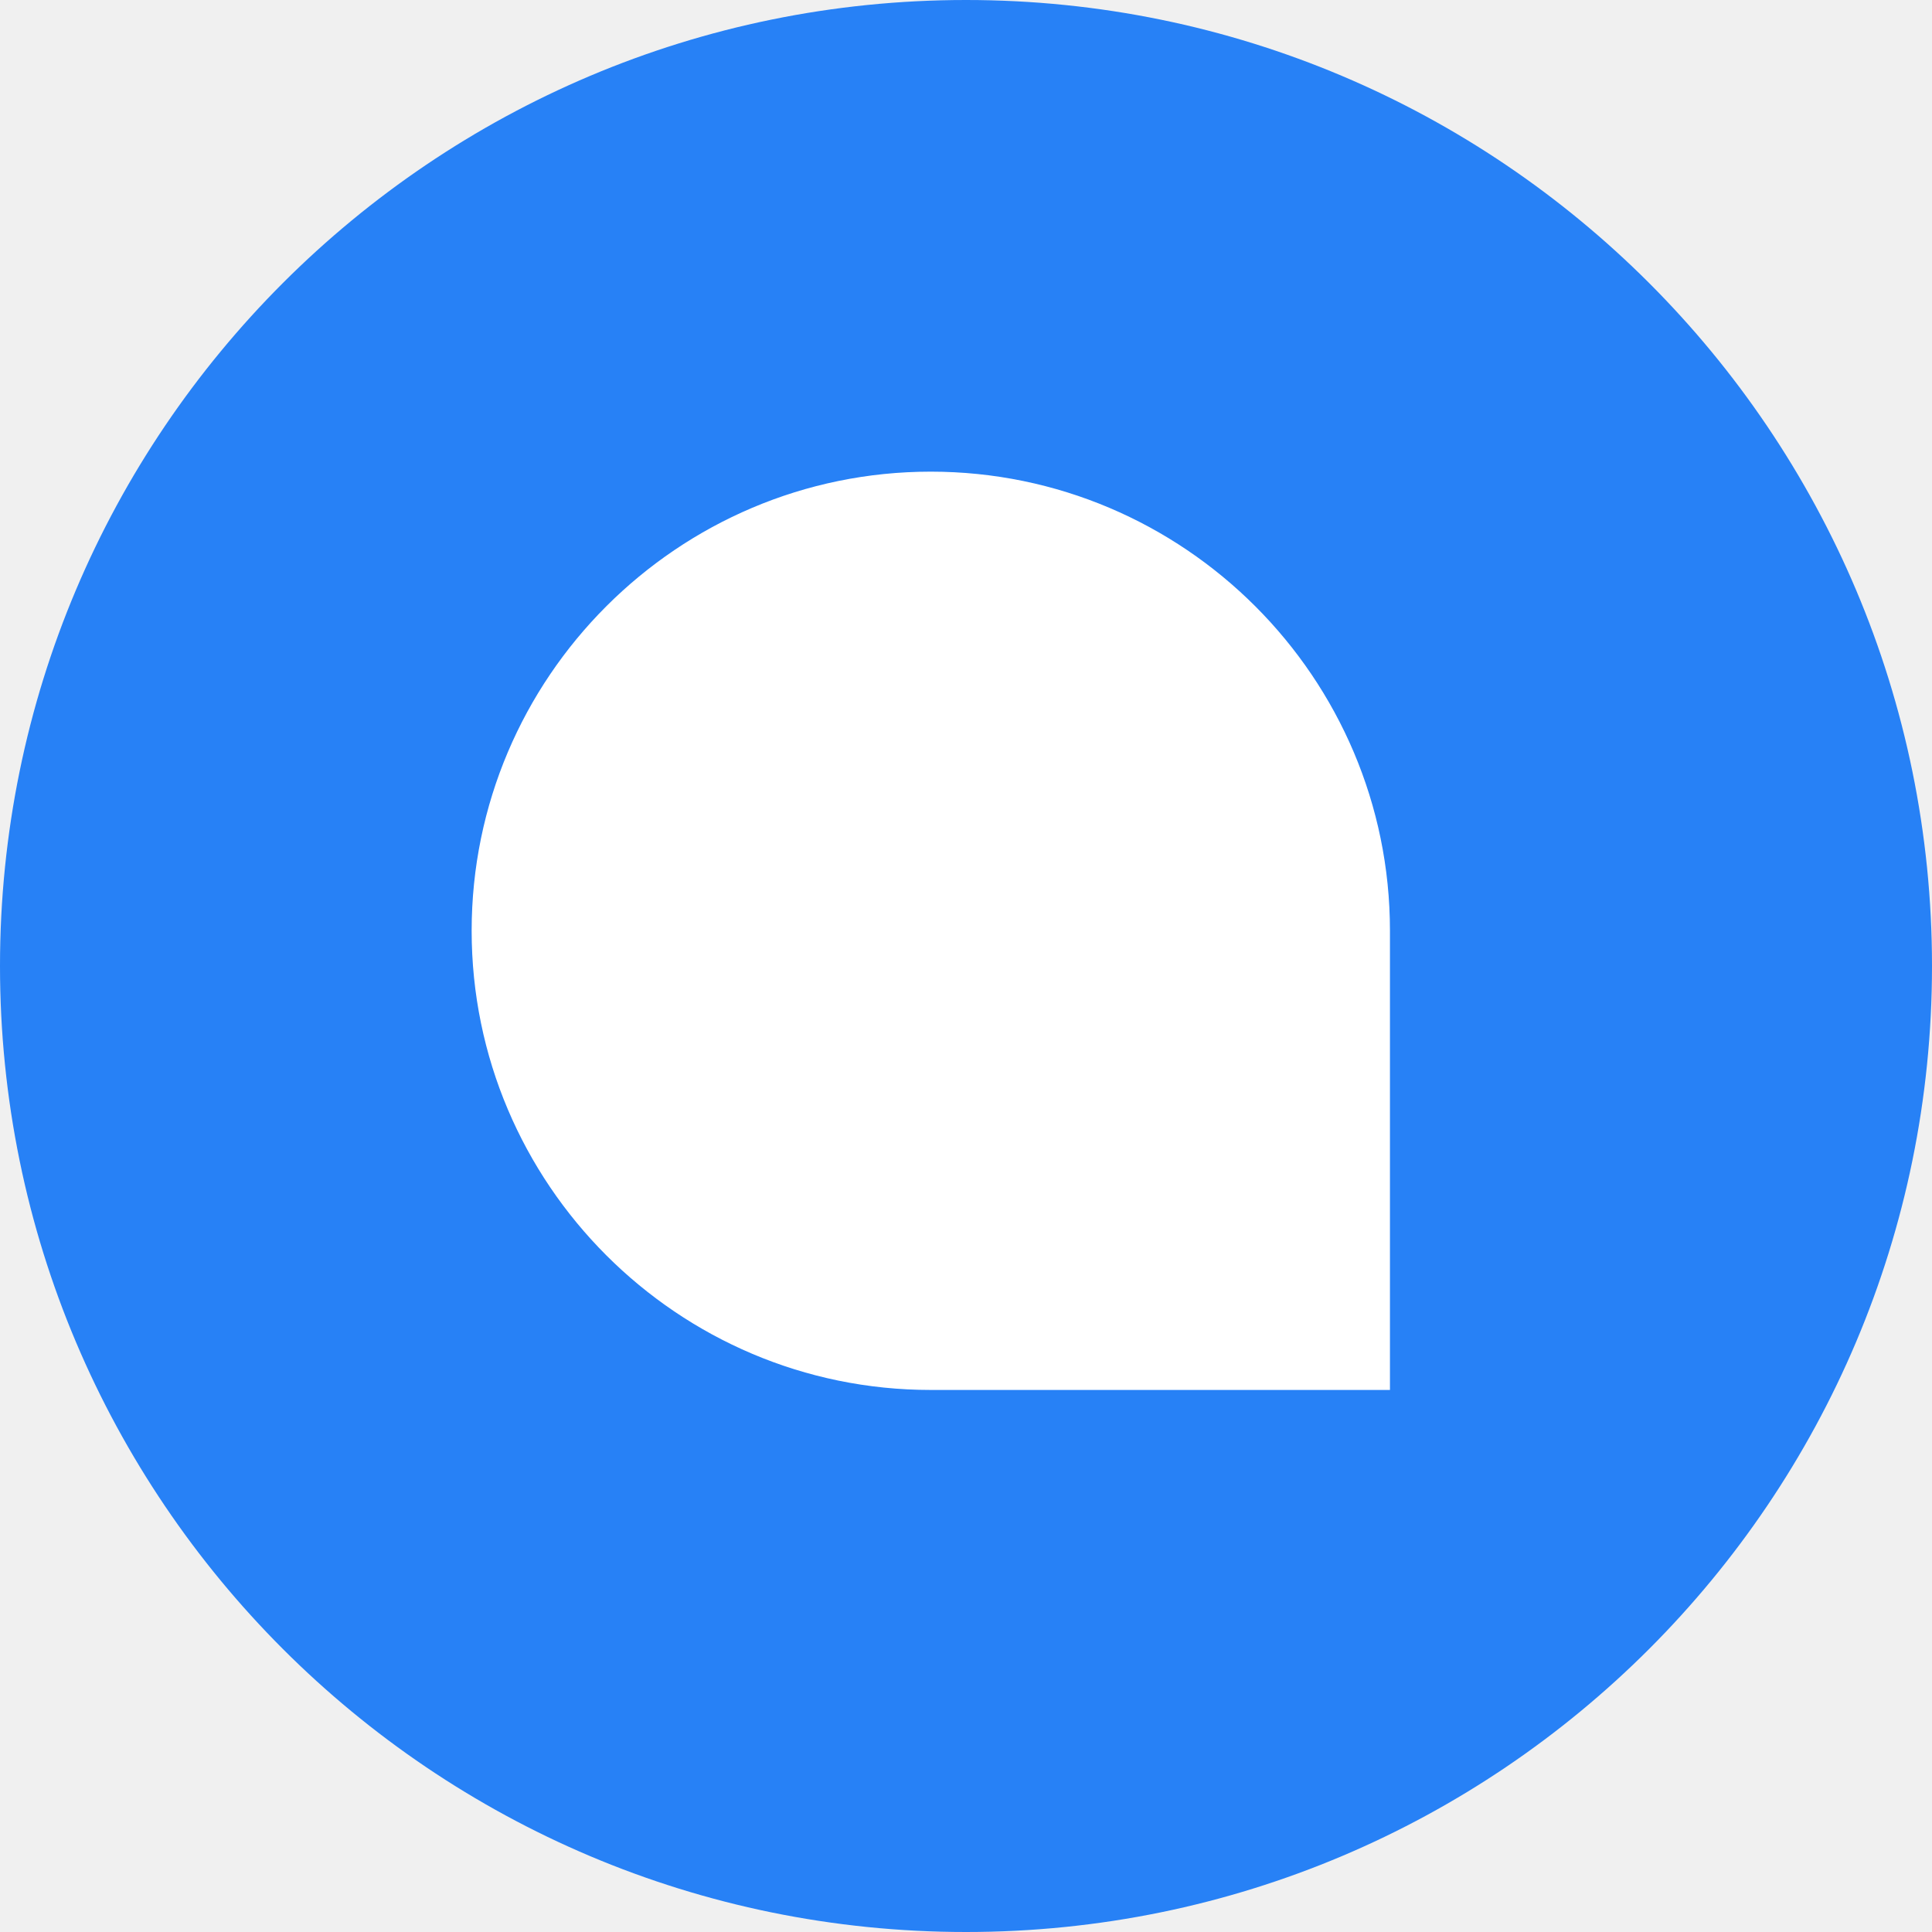
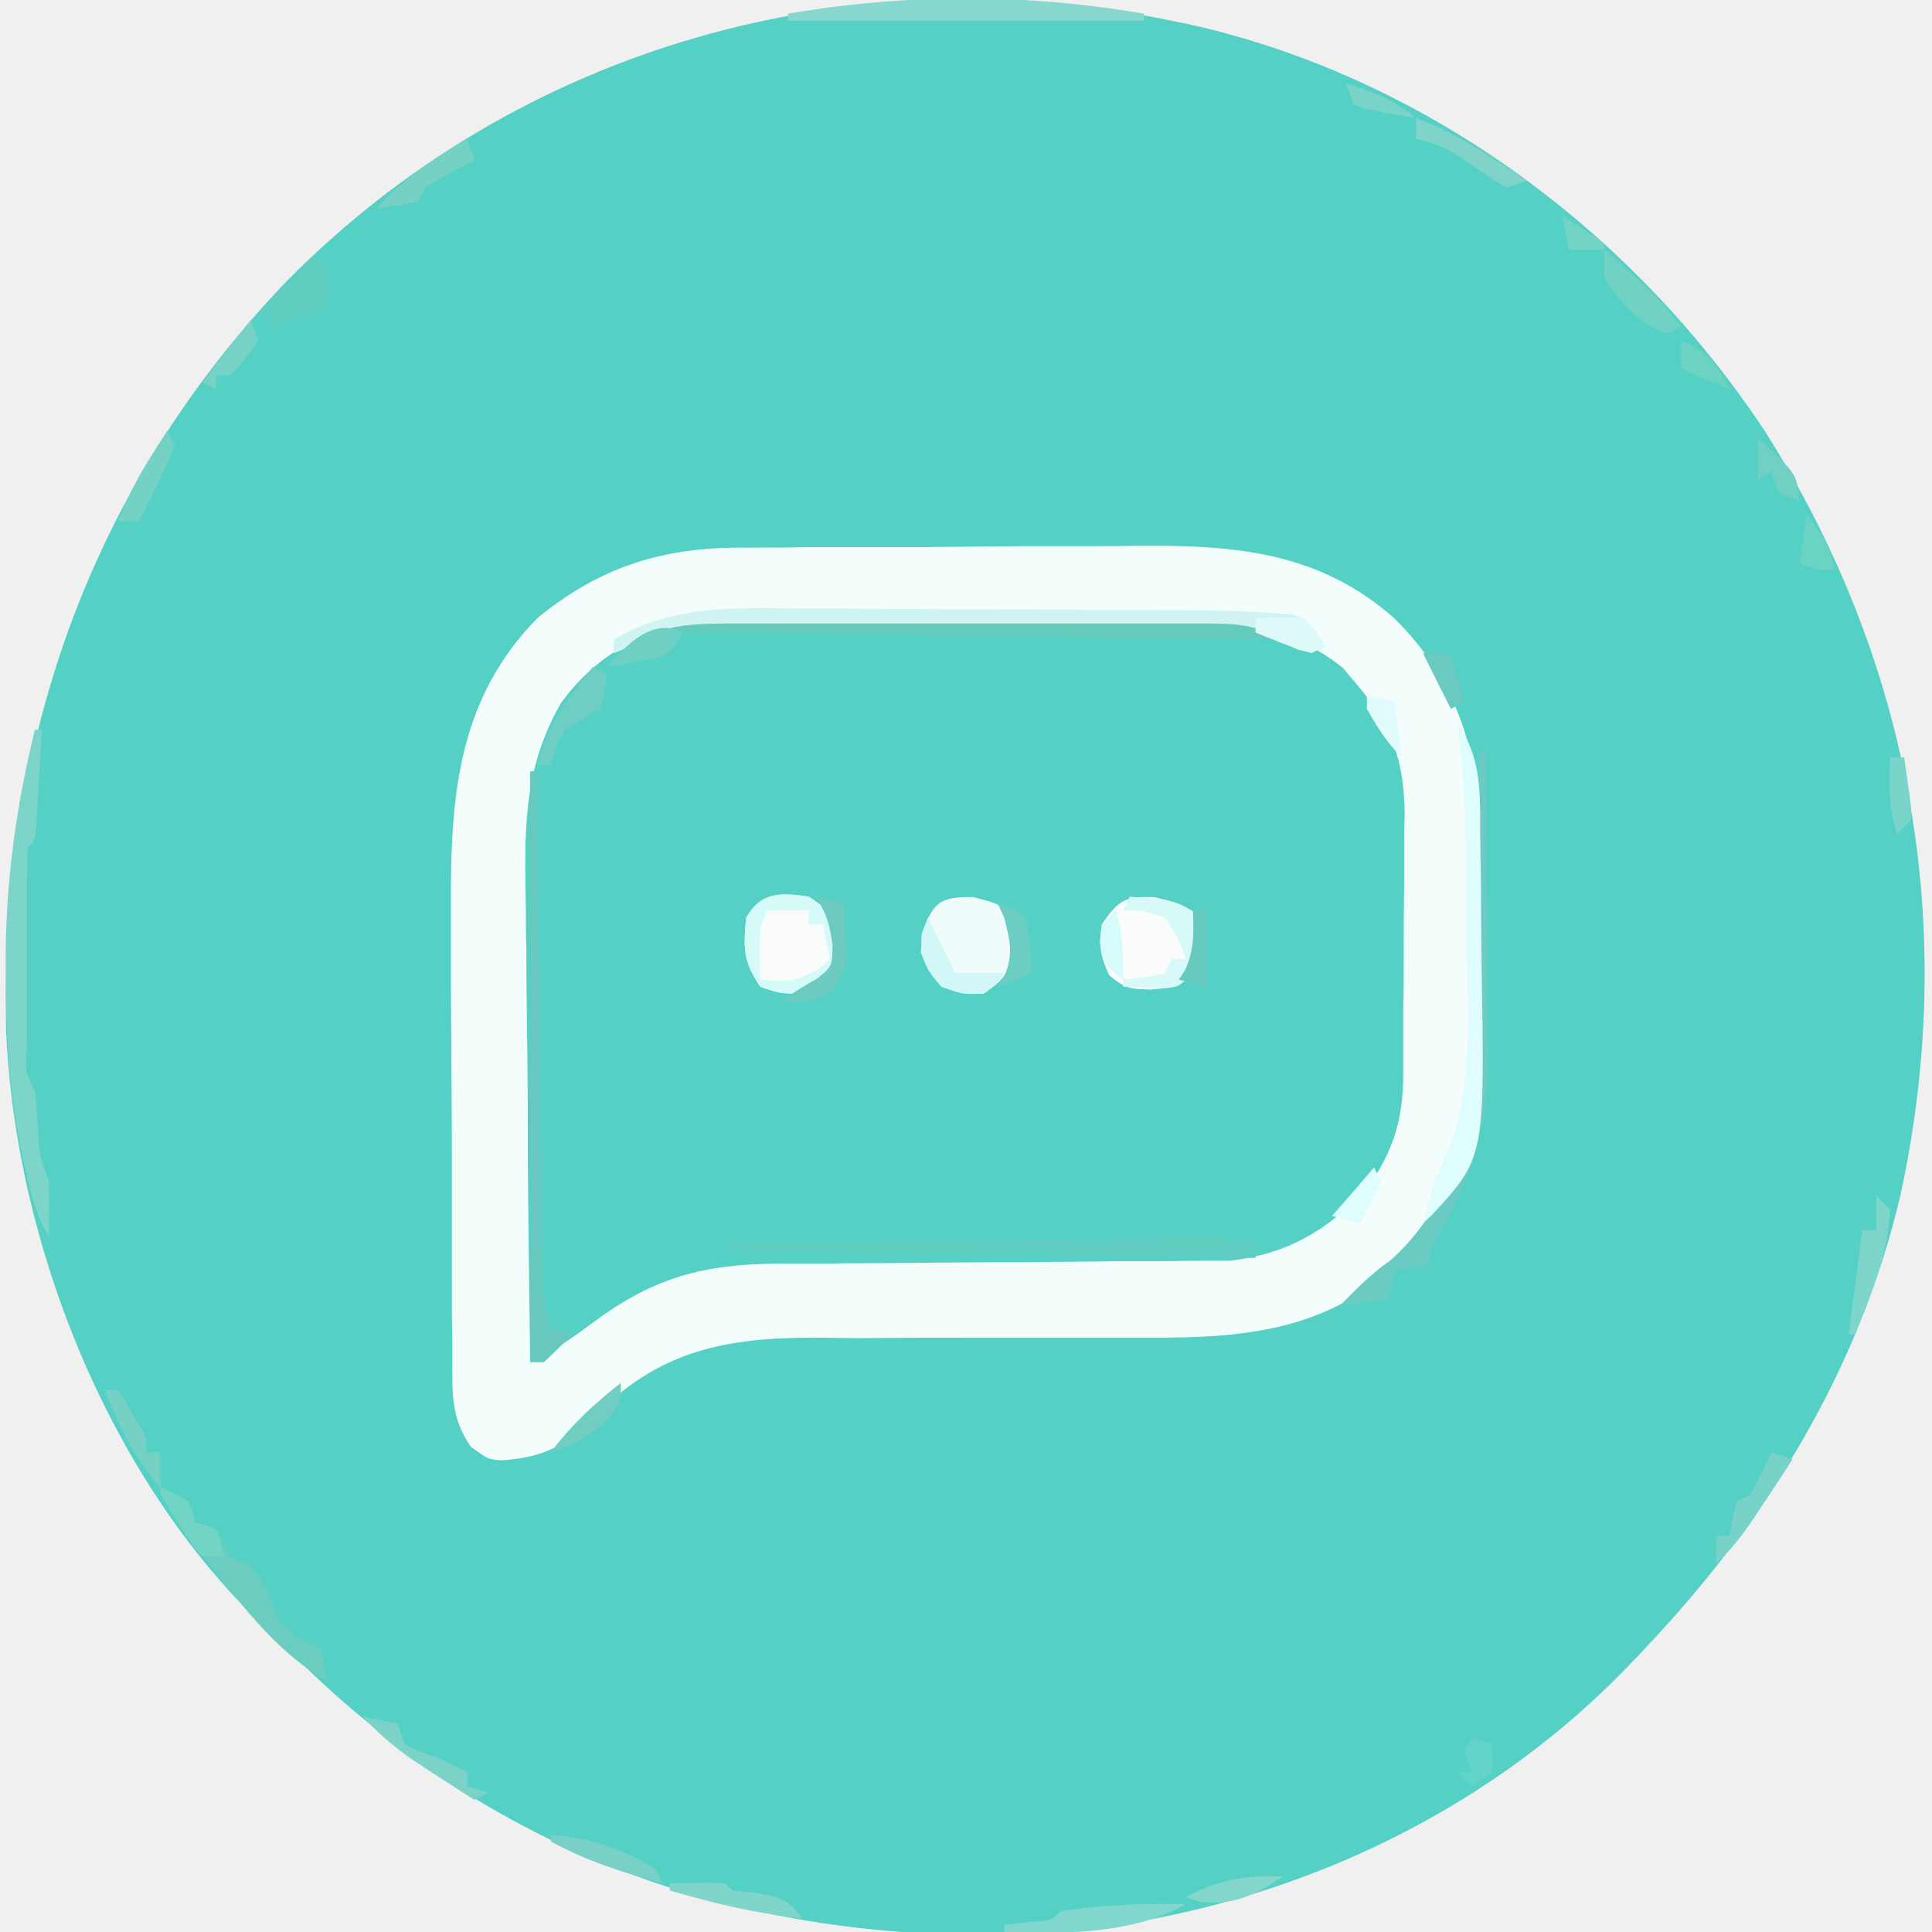
- <svg xmlns="http://www.w3.org/2000/svg" width="16" height="16" viewBox="0 0 16 16" fill="none">
-   <g clip-path="url(#woot-logo-clip-2342424e23u32098)">
-     <path d="M8 16C12.418 16 16 12.418 16 8C16 3.582 12.418 0 8 0C3.582 0 0 3.582 0 8C0 12.418 3.582 16 8 16Z" fill="#2781F6" />
-     <path d="M11.417 11.417H7.708C5.664 11.417 4 9.753 4 7.708C4 5.664 5.664 4 7.708 4C9.753 4 11.417 5.664 11.417 7.708V11.417Z" fill="white" stroke="white" stroke-width="0.188" />
+ <svg xmlns="http://www.w3.org/2000/svg" width="16px" height="16px" viewBox="0 0 16 16" version="1.1">
+   <g id="surface1">
+     <path style=" stroke:none;fill-rule:nonzero;fill:rgb(32.941%,81.569%,76.863%);fill-opacity:1;" d="M 9.703 0.172 C 9.742 0.18 9.781 0.188 9.82 0.195 C 11.789 0.625 13.516 1.91 14.613 3.566 C 15.832 5.48 16.223 7.703 15.734 9.918 C 15.391 11.352 14.641 12.574 13.633 13.641 C 13.59 13.688 13.547 13.734 13.5 13.781 C 12.184 15.16 10.309 15.945 8.414 16.023 C 6.188 16.074 4.227 15.406 2.598 13.871 C 2.5 13.777 2.406 13.68 2.309 13.582 C 2.281 13.559 2.254 13.531 2.227 13.508 C 0.914 12.289 0.129 10.312 0.051 8.543 C 0 6.184 0.723 4.059 2.367 2.336 C 4.285 0.387 7.035 -0.383 9.703 0.172 Z M 9.703 0.172 " />
+     <path style=" stroke:none;fill-rule:nonzero;fill:rgb(32.941%,81.569%,76.863%);fill-opacity:1;" d="M 6.109 4.535 C 6.156 4.535 6.199 4.535 6.246 4.535 C 6.391 4.535 6.539 4.535 6.688 4.531 C 6.738 4.531 6.785 4.531 6.84 4.531 C 7.105 4.531 7.371 4.531 7.641 4.531 C 7.914 4.527 8.188 4.527 8.461 4.523 C 8.676 4.523 8.887 4.523 9.098 4.523 C 9.199 4.523 9.301 4.523 9.402 4.52 C 10.203 4.512 10.914 4.562 11.543 5.117 C 12.172 5.734 12.273 6.426 12.281 7.277 C 12.281 7.398 12.281 7.52 12.277 7.641 C 12.277 7.828 12.281 8.012 12.281 8.199 C 12.285 9.082 12.199 9.809 11.551 10.477 C 10.988 11.02 10.281 11.082 9.531 11.078 C 9.387 11.078 9.246 11.078 9.105 11.078 C 8.801 11.078 8.5 11.078 8.199 11.078 C 7.848 11.078 7.496 11.078 7.148 11.082 C 7.008 11.082 6.871 11.078 6.73 11.078 C 6.023 11.078 5.473 11.184 4.961 11.695 C 4.93 11.727 4.898 11.758 4.867 11.789 C 4.637 12 4.469 12.07 4.156 12.094 C 4.043 12.086 4.043 12.086 3.898 11.98 C 3.734 11.742 3.746 11.539 3.746 11.258 C 3.746 11.207 3.746 11.156 3.746 11.105 C 3.742 10.938 3.742 10.77 3.742 10.605 C 3.742 10.488 3.742 10.371 3.742 10.258 C 3.742 10.012 3.742 9.77 3.742 9.527 C 3.742 9.215 3.738 8.906 3.738 8.594 C 3.734 8.355 3.734 8.113 3.734 7.875 C 3.734 7.762 3.734 7.645 3.734 7.531 C 3.73 6.629 3.777 5.797 4.457 5.113 C 4.961 4.703 5.465 4.539 6.109 4.535 Z M 6.109 4.535 " />
+     <path style=" stroke:none;fill-rule:nonzero;fill:rgb(95.294%,99.216%,98.824%);fill-opacity:1;" d="M 6.109 4.535 C 6.156 4.535 6.199 4.535 6.246 4.535 C 6.391 4.535 6.539 4.535 6.688 4.531 C 6.738 4.531 6.785 4.531 6.84 4.531 C 7.105 4.531 7.371 4.531 7.641 4.531 C 7.914 4.527 8.188 4.527 8.461 4.523 C 8.676 4.523 8.887 4.523 9.098 4.523 C 9.199 4.523 9.301 4.523 9.402 4.52 C 10.203 4.512 10.914 4.562 11.543 5.117 C 12.172 5.734 12.273 6.426 12.281 7.277 C 12.281 7.398 12.281 7.52 12.277 7.641 C 12.277 7.828 12.281 8.012 12.281 8.199 C 12.285 9.082 12.199 9.809 11.551 10.477 C 10.988 11.02 10.281 11.082 9.531 11.078 C 9.387 11.078 9.246 11.078 9.105 11.078 C 8.801 11.078 8.5 11.078 8.199 11.078 C 7.848 11.078 7.496 11.078 7.148 11.082 C 7.008 11.082 6.871 11.078 6.73 11.078 C 6.023 11.078 5.473 11.184 4.961 11.695 C 4.93 11.727 4.898 11.758 4.867 11.789 C 4.637 12 4.469 12.07 4.156 12.094 C 4.043 12.086 4.043 12.086 3.898 11.98 C 3.734 11.742 3.746 11.539 3.746 11.258 C 3.746 11.207 3.746 11.156 3.746 11.105 C 3.742 10.938 3.742 10.77 3.742 10.605 C 3.742 10.488 3.742 10.371 3.742 10.258 C 3.742 10.012 3.742 9.77 3.742 9.527 C 3.742 9.215 3.738 8.906 3.738 8.594 C 3.734 8.355 3.734 8.113 3.734 7.875 C 3.734 7.762 3.734 7.645 3.734 7.531 C 3.73 6.629 3.777 5.797 4.457 5.113 C 4.961 4.703 5.465 4.539 6.109 4.535 Z M 4.645 5.824 C 4.324 6.383 4.344 6.902 4.355 7.527 C 4.355 7.637 4.355 7.742 4.359 7.852 C 4.359 8.137 4.363 8.418 4.367 8.703 C 4.371 8.996 4.371 9.285 4.371 9.574 C 4.375 10.145 4.383 10.711 4.391 11.281 C 4.59 11.188 4.754 11.07 4.93 10.938 C 5.422 10.578 5.828 10.469 6.441 10.465 C 6.484 10.465 6.527 10.465 6.57 10.465 C 6.66 10.465 6.75 10.465 6.844 10.465 C 6.988 10.461 7.133 10.461 7.277 10.461 C 7.688 10.457 8.094 10.453 8.504 10.453 C 8.758 10.449 9.008 10.449 9.258 10.445 C 9.355 10.445 9.449 10.445 9.547 10.445 C 9.68 10.445 9.812 10.441 9.945 10.441 C 10.023 10.441 10.098 10.441 10.176 10.441 C 10.652 10.391 11 10.188 11.32 9.84 C 11.535 9.547 11.617 9.277 11.621 8.918 C 11.621 8.859 11.621 8.805 11.621 8.742 C 11.621 8.684 11.621 8.621 11.621 8.555 C 11.621 8.492 11.621 8.43 11.621 8.363 C 11.625 8.227 11.625 8.09 11.625 7.957 C 11.625 7.75 11.625 7.543 11.629 7.336 C 11.629 7.203 11.629 7.074 11.629 6.941 C 11.629 6.848 11.629 6.848 11.633 6.754 C 11.629 6.297 11.531 6.016 11.23 5.66 C 11.195 5.621 11.16 5.578 11.125 5.535 C 10.59 5.094 9.953 5.145 9.297 5.148 C 9.188 5.148 9.082 5.148 8.977 5.148 C 8.754 5.148 8.527 5.148 8.305 5.148 C 8.02 5.152 7.734 5.152 7.449 5.148 C 7.23 5.148 7.012 5.148 6.789 5.148 C 6.684 5.148 6.578 5.148 6.477 5.148 C 6.328 5.148 6.18 5.148 6.035 5.148 C 5.992 5.148 5.949 5.148 5.902 5.148 C 5.398 5.156 4.938 5.414 4.645 5.824 Z M 4.645 5.824 " />
+     <path style=" stroke:none;fill-rule:nonzero;fill:rgb(81.569%,95.686%,94.51%);fill-opacity:1;" d="M 6.645 5.039 C 6.746 5.039 6.848 5.039 6.949 5.039 C 7.16 5.043 7.371 5.043 7.586 5.043 C 7.855 5.047 8.125 5.047 8.395 5.047 C 8.656 5.047 8.914 5.051 9.176 5.051 C 9.223 5.051 9.273 5.051 9.324 5.051 C 10.172 5.055 10.172 5.055 10.566 5.078 C 10.609 5.082 10.652 5.086 10.695 5.086 C 10.844 5.137 10.891 5.223 10.977 5.352 C 10.938 5.371 10.898 5.391 10.859 5.41 C 10.75 5.367 10.637 5.324 10.527 5.281 C 10.32 5.211 10.121 5.215 9.906 5.215 C 9.859 5.215 9.812 5.215 9.766 5.215 C 9.613 5.215 9.461 5.215 9.309 5.215 C 9.199 5.215 9.094 5.215 8.984 5.215 C 8.762 5.215 8.539 5.215 8.316 5.215 C 8.027 5.215 7.742 5.215 7.457 5.215 C 7.234 5.215 7.016 5.215 6.793 5.215 C 6.688 5.215 6.582 5.215 6.477 5.215 C 6.332 5.215 6.184 5.215 6.035 5.215 C 5.992 5.215 5.949 5.215 5.906 5.215 C 5.598 5.219 5.367 5.289 5.082 5.41 C 5.082 5.371 5.082 5.336 5.082 5.297 C 5.582 5.004 6.082 5.035 6.645 5.039 Z M 6.645 5.039 " />
+     <path style=" stroke:none;fill-rule:nonzero;fill:rgb(98.431%,99.216%,98.824%);fill-opacity:1;" d="M 9.562 7.43 C 9.762 7.48 9.762 7.48 9.879 7.547 C 9.973 7.723 9.922 7.867 9.879 8.059 C 9.762 8.172 9.762 8.172 9.535 8.195 C 9.363 8.191 9.316 8.188 9.184 8.074 C 9.113 7.914 9.098 7.828 9.125 7.656 C 9.262 7.453 9.316 7.422 9.562 7.43 Z M 9.562 7.43 " />
+     <path style=" stroke:none;fill-rule:nonzero;fill:rgb(93.725%,98.824%,98.431%);fill-opacity:1;" d="M 8.059 7.43 C 8.262 7.48 8.262 7.48 8.375 7.582 C 8.453 7.754 8.441 7.828 8.375 8 C 8.277 8.137 8.277 8.137 8.145 8.23 C 7.969 8.234 7.969 8.234 7.797 8.172 C 7.664 8.02 7.621 7.938 7.633 7.734 C 7.727 7.48 7.777 7.422 8.059 7.43 Z M 8.059 7.43 " />
+     <path style=" stroke:none;fill-rule:nonzero;fill:rgb(98.039%,98.824%,98.824%);fill-opacity:1;" d="M 6.699 7.426 C 6.836 7.52 6.836 7.52 6.93 7.656 C 6.965 7.828 6.965 7.828 6.93 8 C 6.809 8.141 6.809 8.141 6.645 8.23 C 6.457 8.227 6.457 8.227 6.297 8.172 C 6.152 7.961 6.156 7.848 6.18 7.598 C 6.305 7.383 6.469 7.391 6.699 7.426 Z M 6.699 7.426 " />
+     <path style=" stroke:none;fill-rule:nonzero;fill:rgb(49.02%,83.137%,78.824%);fill-opacity:1;" d="M 0.289 6.043 C 0.309 6.043 0.328 6.043 0.348 6.043 C 0.34 6.195 0.328 6.348 0.32 6.5 C 0.316 6.566 0.316 6.566 0.312 6.633 C 0.297 6.957 0.297 6.957 0.23 7.023 C 0.227 7.164 0.223 7.309 0.223 7.453 C 0.223 7.52 0.223 7.52 0.223 7.586 C 0.223 7.676 0.223 7.766 0.223 7.859 C 0.223 8 0.223 8.141 0.223 8.281 C 0.223 8.371 0.223 8.457 0.223 8.547 C 0.223 8.59 0.223 8.633 0.223 8.676 C 0.207 8.871 0.207 8.871 0.289 9.035 C 0.301 9.141 0.309 9.246 0.316 9.348 C 0.328 9.574 0.328 9.574 0.406 9.785 C 0.41 9.938 0.406 10.09 0.406 10.246 C 0.289 10.047 0.246 9.852 0.199 9.629 C 0.184 9.562 0.168 9.496 0.156 9.426 C 0.074 8.977 0.047 8.535 0.047 8.078 C 0.047 8.023 0.047 7.969 0.047 7.91 C 0.051 7.273 0.137 6.66 0.289 6.043 Z M 0.289 6.043 " />
+     <path style=" stroke:none;fill-rule:nonzero;fill:rgb(41.569%,79.608%,76.078%);fill-opacity:1;" d="M 12.246 6.215 C 12.266 6.215 12.285 6.215 12.305 6.215 C 12.309 6.648 12.312 7.078 12.316 7.508 C 12.316 7.656 12.32 7.801 12.32 7.949 C 12.324 8.16 12.324 8.371 12.324 8.582 C 12.328 8.648 12.328 8.711 12.328 8.777 C 12.328 9.383 12.148 9.848 11.84 10.359 C 11.84 10.398 11.84 10.438 11.84 10.477 C 11.699 10.504 11.699 10.504 11.551 10.531 C 11.535 10.609 11.516 10.684 11.496 10.762 C 11.293 10.793 11.293 10.793 11.09 10.82 C 11.227 10.68 11.355 10.547 11.52 10.434 C 11.902 10.09 12.148 9.555 12.207 9.047 C 12.215 8.867 12.215 8.684 12.219 8.504 C 12.219 8.438 12.219 8.371 12.219 8.305 C 12.223 8.098 12.227 7.887 12.227 7.68 C 12.23 7.539 12.23 7.395 12.234 7.254 C 12.238 6.91 12.242 6.562 12.246 6.215 Z M 12.246 6.215 " />
+     <path style=" stroke:none;fill-rule:nonzero;fill:rgb(39.216%,79.216%,73.725%);fill-opacity:1;" d="M 6.02 5.164 C 6.066 5.164 6.113 5.164 6.16 5.164 C 6.316 5.164 6.473 5.164 6.625 5.164 C 6.734 5.164 6.844 5.164 6.949 5.164 C 7.176 5.164 7.402 5.164 7.629 5.164 C 7.918 5.164 8.207 5.164 8.496 5.164 C 8.719 5.164 8.941 5.164 9.164 5.164 C 9.27 5.164 9.375 5.164 9.484 5.164 C 9.633 5.164 9.781 5.164 9.93 5.164 C 9.973 5.164 10.02 5.164 10.062 5.164 C 10.297 5.168 10.41 5.188 10.629 5.297 C 8.969 5.277 7.312 5.258 5.602 5.238 C 5.582 5.293 5.566 5.352 5.547 5.41 C 5.426 5.453 5.426 5.453 5.281 5.477 C 5.234 5.488 5.188 5.496 5.137 5.508 C 5.082 5.516 5.082 5.516 5.023 5.523 C 5.32 5.199 5.594 5.164 6.02 5.164 Z M 6.02 5.164 " />
+     <path style=" stroke:none;fill-rule:nonzero;fill:rgb(40.392%,78.431%,74.902%);fill-opacity:1;" d="M 4.391 6.387 C 4.41 6.387 4.43 6.387 4.449 6.387 C 4.449 6.441 4.449 6.496 4.449 6.555 C 4.457 7.066 4.461 7.574 4.469 8.086 C 4.469 8.352 4.473 8.613 4.477 8.875 C 4.48 9.129 4.48 9.383 4.484 9.637 C 4.488 9.734 4.488 9.832 4.488 9.93 C 4.488 10.062 4.492 10.199 4.492 10.336 C 4.492 10.375 4.496 10.414 4.496 10.457 C 4.492 10.73 4.492 10.73 4.562 10.992 C 4.621 11.012 4.676 11.031 4.738 11.051 C 4.66 11.129 4.586 11.207 4.504 11.281 C 4.469 11.281 4.43 11.281 4.391 11.281 C 4.391 9.668 4.391 8.051 4.391 6.387 Z M 4.391 6.387 " />
+     <path style=" stroke:none;fill-rule:nonzero;fill:rgb(87.059%,99.216%,98.824%);fill-opacity:1;" d="M 12.07 5.984 C 12.23 6.227 12.254 6.438 12.258 6.719 C 12.258 6.773 12.258 6.828 12.258 6.879 C 12.262 7.121 12.266 7.363 12.266 7.605 C 12.266 7.734 12.27 7.859 12.27 7.988 C 12.297 9.586 12.297 9.586 11.859 10.062 C 11.836 10.086 11.809 10.105 11.785 10.129 C 11.883 9.762 11.883 9.762 11.957 9.609 C 12.211 9.051 12.156 8.457 12.148 7.855 C 12.148 7.746 12.148 7.633 12.145 7.523 C 12.145 7.008 12.137 6.496 12.07 5.984 Z M 12.07 5.984 " />
+     <path style=" stroke:none;fill-rule:nonzero;fill:rgb(52.549%,84.706%,80.784%);fill-opacity:1;" d="M 9.473 0.113 C 9.473 0.133 9.473 0.152 9.473 0.172 C 8.5 0.172 7.527 0.172 6.527 0.172 C 6.527 0.152 6.527 0.133 6.527 0.113 C 7.508 -0.055 8.492 -0.055 9.473 0.113 Z M 9.473 0.113 " />
+     <path style=" stroke:none;fill-rule:nonzero;fill:rgb(37.255%,80.784%,75.294%);fill-opacity:1;" d="M 10.398 10.301 C 10.398 10.34 10.398 10.379 10.398 10.418 C 8.969 10.398 7.539 10.379 6.066 10.359 C 6.066 10.34 6.066 10.32 6.066 10.301 C 6.594 10.293 7.125 10.285 7.656 10.277 C 7.902 10.273 8.148 10.27 8.395 10.266 C 8.633 10.262 8.871 10.258 9.109 10.254 C 9.199 10.254 9.293 10.25 9.383 10.25 C 9.508 10.246 9.637 10.246 9.762 10.242 C 9.836 10.242 9.906 10.242 9.984 10.238 C 10.133 10.242 10.254 10.258 10.398 10.301 Z M 10.398 10.301 " />
+     <path style=" stroke:none;fill-rule:nonzero;fill:rgb(41.961%,80.392%,75.294%);fill-opacity:1;" d="M 1.328 12.316 C 1.441 12.363 1.441 12.363 1.559 12.434 C 1.578 12.488 1.598 12.547 1.617 12.605 C 1.676 12.625 1.73 12.641 1.789 12.66 C 1.809 12.699 1.828 12.734 1.844 12.773 C 1.895 12.902 1.895 12.902 2.02 12.938 C 2.203 13.047 2.234 13.219 2.309 13.41 C 2.426 13.555 2.477 13.578 2.656 13.641 C 2.676 13.734 2.695 13.832 2.715 13.93 C 2.262 13.664 1.973 13.254 1.652 12.844 C 1.629 12.812 1.602 12.781 1.578 12.746 C 1.465 12.605 1.387 12.488 1.328 12.316 Z M 1.328 12.316 " />
+     <path style=" stroke:none;fill-rule:nonzero;fill:rgb(83.529%,98.431%,97.647%);fill-opacity:1;" d="M 6.699 7.426 C 6.836 7.52 6.836 7.52 6.93 7.656 C 6.965 7.828 6.965 7.828 6.93 8 C 6.809 8.141 6.809 8.141 6.645 8.23 C 6.457 8.227 6.457 8.227 6.297 8.172 C 6.152 7.961 6.156 7.848 6.18 7.598 C 6.305 7.383 6.469 7.391 6.699 7.426 Z M 6.355 7.539 C 6.289 7.672 6.289 7.746 6.293 7.891 C 6.293 7.965 6.293 8.039 6.297 8.113 C 6.551 8.133 6.551 8.133 6.781 8.027 C 6.812 8 6.84 7.973 6.875 7.941 C 6.855 7.848 6.836 7.754 6.816 7.656 C 6.777 7.656 6.738 7.656 6.699 7.656 C 6.699 7.617 6.699 7.578 6.699 7.539 C 6.586 7.539 6.473 7.539 6.355 7.539 Z M 6.355 7.539 " />
+     <path style=" stroke:none;fill-rule:nonzero;fill:rgb(84.314%,98.039%,97.647%);fill-opacity:1;" d="M 9.355 7.426 C 9.719 7.457 9.719 7.457 9.879 7.547 C 9.973 7.723 9.922 7.867 9.879 8.059 C 9.762 8.172 9.762 8.172 9.648 8.184 C 9.531 8.18 9.418 8.176 9.301 8.172 C 9.301 8.152 9.301 8.133 9.301 8.113 C 9.383 8.105 9.383 8.105 9.469 8.094 C 9.527 8.082 9.586 8.07 9.645 8.059 C 9.664 8.02 9.684 7.98 9.703 7.941 C 9.742 7.941 9.781 7.941 9.82 7.941 C 9.758 7.766 9.758 7.766 9.645 7.598 C 9.469 7.543 9.469 7.543 9.301 7.539 C 9.32 7.5 9.336 7.465 9.355 7.426 Z M 9.355 7.426 " />
+     <path style=" stroke:none;fill-rule:nonzero;fill:rgb(37.255%,80.392%,74.902%);fill-opacity:1;" d="M 2.598 2.129 C 2.637 2.148 2.676 2.168 2.715 2.188 C 2.715 2.301 2.715 2.414 2.715 2.531 C 2.523 2.625 2.523 2.625 2.309 2.703 C 2.254 2.668 2.195 2.629 2.137 2.59 C 2.289 2.438 2.441 2.285 2.598 2.129 Z M 2.598 2.129 " />
+     <path style=" stroke:none;fill-rule:nonzero;fill:rgb(50.588%,84.314%,80.392%);fill-opacity:1;" d="M 9.82 15.77 C 9.383 16.02 8.809 16.016 8.316 16 C 8.316 15.98 8.316 15.961 8.316 15.941 C 8.383 15.934 8.449 15.926 8.516 15.918 C 8.711 15.906 8.711 15.906 8.781 15.828 C 9.125 15.773 9.473 15.762 9.82 15.77 Z M 9.82 15.77 " />
+     <path style=" stroke:none;fill-rule:nonzero;fill:rgb(43.529%,82.353%,76.863%);fill-opacity:1;" d="M 13.285 2.07 C 13.523 2.266 13.738 2.457 13.922 2.703 C 13.863 2.734 13.863 2.734 13.805 2.762 C 13.555 2.668 13.43 2.52 13.285 2.301 C 13.285 2.227 13.285 2.148 13.285 2.07 Z M 13.285 2.07 " />
+     <path style=" stroke:none;fill-rule:nonzero;fill:rgb(49.412%,83.922%,79.608%);fill-opacity:1;" d="M 15.539 9.898 C 15.574 9.938 15.613 9.977 15.652 10.016 C 15.637 10.383 15.496 10.711 15.363 11.051 C 15.344 11.051 15.328 11.051 15.309 11.051 C 15.316 10.992 15.324 10.938 15.332 10.879 C 15.363 10.648 15.395 10.418 15.422 10.188 C 15.461 10.188 15.5 10.188 15.539 10.188 C 15.539 10.094 15.539 9.996 15.539 9.898 Z M 15.539 9.898 " />
+     <path style=" stroke:none;fill-rule:nonzero;fill:rgb(47.451%,82.353%,78.039%);fill-opacity:1;" d="M 14.672 12.027 C 14.73 12.047 14.785 12.066 14.844 12.086 C 14.773 12.199 14.699 12.309 14.625 12.422 C 14.582 12.484 14.543 12.547 14.5 12.609 C 14.41 12.738 14.328 12.844 14.211 12.949 C 14.211 12.875 14.211 12.797 14.211 12.719 C 14.246 12.719 14.285 12.719 14.324 12.719 C 14.332 12.672 14.34 12.625 14.348 12.578 C 14.359 12.531 14.371 12.48 14.383 12.434 C 14.422 12.414 14.457 12.395 14.5 12.375 C 14.559 12.262 14.617 12.145 14.672 12.027 Z M 14.672 12.027 " />
+     <path style=" stroke:none;fill-rule:nonzero;fill:rgb(81.961%,97.255%,96.471%);fill-opacity:1;" d="M 7.684 7.598 C 7.758 7.75 7.836 7.902 7.914 8.059 C 8.047 8.059 8.18 8.059 8.316 8.059 C 8.254 8.148 8.254 8.148 8.145 8.23 C 7.973 8.23 7.973 8.23 7.797 8.172 C 7.688 8.043 7.688 8.043 7.625 7.887 C 7.645 7.723 7.645 7.723 7.684 7.598 Z M 7.684 7.598 " />
+     <path style=" stroke:none;fill-rule:nonzero;fill:rgb(50.196%,83.529%,79.608%);fill-opacity:1;" d="M 5.547 15.598 C 5.902 15.59 5.902 15.59 6.008 15.598 C 6.027 15.617 6.047 15.637 6.066 15.656 C 6.16 15.664 6.16 15.664 6.262 15.676 C 6.465 15.711 6.523 15.727 6.645 15.887 C 6.262 15.848 5.91 15.762 5.547 15.656 C 5.547 15.637 5.547 15.617 5.547 15.598 Z M 5.547 15.598 " />
+     <path style=" stroke:none;fill-rule:nonzero;fill:rgb(48.235%,82.745%,78.039%);fill-opacity:1;" d="M 3.004 14.215 C 3.148 14.246 3.148 14.246 3.293 14.273 C 3.312 14.332 3.332 14.387 3.352 14.445 C 3.484 14.512 3.484 14.512 3.641 14.562 C 3.715 14.598 3.793 14.637 3.871 14.676 C 3.871 14.715 3.871 14.754 3.871 14.793 C 3.926 14.809 3.984 14.828 4.043 14.848 C 3.984 14.879 3.984 14.879 3.93 14.906 C 3.816 14.836 3.707 14.762 3.594 14.691 C 3.535 14.652 3.473 14.609 3.41 14.57 C 3.258 14.461 3.129 14.352 3.004 14.215 Z M 3.004 14.215 " />
+     <path style=" stroke:none;fill-rule:nonzero;fill:rgb(43.137%,80.784%,76.863%);fill-opacity:1;" d="M 4.91 5.523 C 4.949 5.543 4.984 5.562 5.023 5.582 C 5.016 5.715 5.016 5.715 4.969 5.871 C 4.871 5.93 4.777 5.988 4.68 6.043 C 4.602 6.191 4.602 6.191 4.562 6.332 C 4.523 6.332 4.488 6.332 4.449 6.332 C 4.531 6.004 4.703 5.781 4.91 5.523 Z M 4.91 5.523 " />
+     <path style=" stroke:none;fill-rule:nonzero;fill:rgb(49.804%,82.745%,78.824%);fill-opacity:1;" d="M 11.727 0.977 C 11.953 1.062 12.148 1.172 12.352 1.301 C 12.406 1.34 12.465 1.375 12.52 1.414 C 12.562 1.441 12.605 1.469 12.648 1.496 C 12.594 1.516 12.535 1.535 12.477 1.555 C 12.355 1.484 12.355 1.484 12.219 1.387 C 12.055 1.27 11.93 1.188 11.727 1.152 C 11.727 1.094 11.727 1.039 11.727 0.977 Z M 11.727 0.977 " />
+     <path style=" stroke:none;fill-rule:nonzero;fill:rgb(42.353%,79.216%,75.294%);fill-opacity:1;" d="M 6.758 7.426 C 6.836 7.445 6.91 7.461 6.988 7.48 C 7.023 8.004 7.023 8.004 6.891 8.207 C 6.738 8.301 6.648 8.309 6.469 8.289 C 6.566 8.223 6.668 8.16 6.77 8.102 C 6.891 8.004 6.891 8.004 6.895 7.832 C 6.875 7.664 6.844 7.566 6.758 7.426 Z M 6.758 7.426 " />
+     <path style=" stroke:none;fill-rule:nonzero;fill:rgb(46.275%,81.961%,77.255%);fill-opacity:1;" d="M 3.871 1.152 C 3.891 1.207 3.906 1.266 3.93 1.324 C 3.824 1.379 3.723 1.438 3.617 1.492 C 3.516 1.551 3.516 1.551 3.465 1.668 C 3.289 1.703 3.289 1.703 3.117 1.727 C 3.344 1.48 3.582 1.316 3.871 1.152 Z M 3.871 1.152 " />
+     <path style=" stroke:none;fill-rule:nonzero;fill:rgb(45.49%,82.353%,77.255%);fill-opacity:1;" d="M 1.387 3.566 C 1.406 3.605 1.426 3.645 1.445 3.684 C 1.402 3.805 1.402 3.805 1.336 3.941 C 1.305 4.012 1.305 4.012 1.27 4.082 C 1.234 4.16 1.195 4.238 1.156 4.316 C 1.098 4.316 1.039 4.316 0.98 4.316 C 1.078 4.043 1.227 3.809 1.387 3.566 Z M 1.387 3.566 " />
+     <path style=" stroke:none;fill-rule:nonzero;fill:rgb(47.059%,81.569%,78.039%);fill-opacity:1;" d="M 4.562 15.195 C 4.891 15.223 5.152 15.305 5.43 15.48 C 5.449 15.52 5.469 15.559 5.488 15.598 C 5.164 15.508 4.859 15.414 4.562 15.25 C 4.562 15.234 4.562 15.215 4.562 15.195 Z M 4.562 15.195 " />
+     <path style=" stroke:none;fill-rule:nonzero;fill:rgb(44.314%,83.137%,77.255%);fill-opacity:1;" d="M 1.328 12.316 C 1.441 12.363 1.441 12.363 1.559 12.434 C 1.578 12.488 1.598 12.547 1.617 12.605 C 1.676 12.625 1.73 12.641 1.789 12.66 C 1.832 12.781 1.832 12.781 1.848 12.891 C 1.793 12.891 1.734 12.891 1.676 12.891 C 1.582 12.781 1.582 12.781 1.492 12.637 C 1.461 12.59 1.43 12.543 1.398 12.492 C 1.328 12.375 1.328 12.375 1.328 12.316 Z M 1.328 12.316 " />
+     <path style=" stroke:none;fill-rule:nonzero;fill:rgb(46.275%,81.961%,77.255%);fill-opacity:1;" d="M 0.867 11.512 C 0.906 11.512 0.941 11.512 0.98 11.512 C 1.215 11.898 1.215 11.898 1.215 12.027 C 1.25 12.027 1.289 12.027 1.328 12.027 C 1.328 12.125 1.328 12.219 1.328 12.316 C 1.109 12.074 0.988 11.812 0.867 11.512 Z M 0.867 11.512 " />
+     <path style=" stroke:none;fill-rule:nonzero;fill:rgb(43.137%,81.176%,76.471%);fill-opacity:1;" d="M 5.66 5.238 C 5.547 5.41 5.547 5.41 5.422 5.453 C 5.352 5.465 5.352 5.465 5.277 5.477 C 5.207 5.492 5.207 5.492 5.137 5.508 C 5.082 5.516 5.082 5.516 5.023 5.523 C 5.191 5.34 5.402 5.109 5.66 5.238 Z M 5.66 5.238 " />
+     <path style=" stroke:none;fill-rule:nonzero;fill:rgb(51.373%,83.922%,80%);fill-opacity:1;" d="M 10.629 15.539 C 10.402 15.688 10.215 15.785 9.941 15.75 C 9.902 15.738 9.859 15.723 9.82 15.711 C 10.098 15.562 10.312 15.531 10.629 15.539 Z M 10.629 15.539 " />
+     <path style=" stroke:none;fill-rule:nonzero;fill:rgb(44.314%,80%,75.686%);fill-opacity:1;" d="M 5.141 11.453 C 5.141 11.625 5.141 11.625 5.016 11.773 C 4.863 11.906 4.754 11.969 4.562 12.027 C 4.734 11.797 4.918 11.629 5.141 11.453 Z M 5.141 11.453 " />
+     <path style=" stroke:none;fill-rule:nonzero;fill:rgb(42.353%,80.784%,76.078%);fill-opacity:1;" d="M 8.262 7.48 C 8.371 7.512 8.371 7.512 8.492 7.598 C 8.531 7.754 8.539 7.898 8.547 8.059 C 8.453 8.094 8.359 8.133 8.262 8.172 C 8.281 8.141 8.301 8.109 8.32 8.078 C 8.395 7.898 8.363 7.785 8.316 7.598 C 8.297 7.559 8.281 7.52 8.262 7.48 Z M 8.262 7.48 " />
+     <path style=" stroke:none;fill-rule:nonzero;fill:rgb(47.451%,83.529%,78.824%);fill-opacity:1;" d="M 15.652 6.273 C 15.691 6.273 15.73 6.273 15.77 6.273 C 15.781 6.355 15.793 6.441 15.805 6.523 C 15.812 6.57 15.82 6.617 15.824 6.668 C 15.824 6.707 15.828 6.75 15.828 6.793 C 15.789 6.828 15.75 6.867 15.711 6.906 C 15.637 6.684 15.648 6.508 15.652 6.273 Z M 15.652 6.273 " />
+     <path style=" stroke:none;fill-rule:nonzero;fill:rgb(87.059%,98.039%,97.255%);fill-opacity:1;" d="M 10.398 5.121 C 10.59 5.109 10.59 5.109 10.801 5.121 C 10.914 5.238 10.914 5.238 10.977 5.352 C 10.859 5.41 10.859 5.41 10.746 5.379 C 10.707 5.359 10.664 5.344 10.621 5.328 C 10.578 5.312 10.539 5.293 10.492 5.277 C 10.445 5.258 10.445 5.258 10.398 5.238 C 10.398 5.199 10.398 5.16 10.398 5.121 Z M 10.398 5.121 " />
+     <path style=" stroke:none;fill-rule:nonzero;fill:rgb(43.922%,81.569%,76.863%);fill-opacity:1;" d="M 14.555 3.625 C 14.879 3.922 14.879 3.922 14.902 4.145 C 14.844 4.125 14.789 4.105 14.73 4.086 C 14.711 4.031 14.691 3.973 14.672 3.914 C 14.613 3.941 14.613 3.941 14.555 3.973 C 14.555 3.855 14.555 3.742 14.555 3.625 Z M 14.555 3.625 " />
+     <path style=" stroke:none;fill-rule:nonzero;fill:rgb(46.275%,82.353%,77.255%);fill-opacity:1;" d="M 2.078 2.648 C 2.098 2.703 2.117 2.762 2.137 2.82 C 2.031 2.977 2.031 2.977 1.906 3.109 C 1.867 3.109 1.828 3.109 1.789 3.109 C 1.789 3.145 1.789 3.184 1.789 3.223 C 1.754 3.203 1.715 3.184 1.676 3.164 C 1.809 2.996 1.941 2.824 2.078 2.648 Z M 2.078 2.648 " />
+     <path style=" stroke:none;fill-rule:nonzero;fill:rgb(40.784%,79.216%,74.51%);fill-opacity:1;" d="M 9.879 7.539 C 9.914 7.539 9.953 7.539 9.992 7.539 C 9.992 7.75 9.992 7.957 9.992 8.172 C 9.918 8.152 9.84 8.133 9.762 8.113 C 9.781 8.086 9.801 8.055 9.82 8.023 C 9.891 7.855 9.887 7.719 9.879 7.539 Z M 9.879 7.539 " />
+     <path style=" stroke:none;fill-rule:nonzero;fill:rgb(83.922%,98.431%,98.039%);fill-opacity:1;" d="M 9.242 7.539 C 9.301 7.734 9.305 7.914 9.301 8.113 C 9.168 8.012 9.129 7.965 9.109 7.797 C 9.125 7.656 9.125 7.656 9.242 7.539 Z M 9.242 7.539 " />
+     <path style=" stroke:none;fill-rule:nonzero;fill:rgb(41.961%,82.745%,76.471%);fill-opacity:1;" d="M 14.961 4.258 C 15.086 4.41 15.156 4.527 15.191 4.719 C 15.02 4.719 15.02 4.719 14.902 4.66 C 14.922 4.527 14.941 4.395 14.961 4.258 Z M 14.961 4.258 " />
+     <path style=" stroke:none;fill-rule:nonzero;fill:rgb(42.353%,82.745%,76.471%);fill-opacity:1;" d="M 13.922 2.82 C 14.141 2.902 14.215 3.016 14.324 3.223 C 14.051 3.113 14.051 3.113 13.922 3.051 C 13.922 2.973 13.922 2.898 13.922 2.82 Z M 13.922 2.82 " />
+     <path style=" stroke:none;fill-rule:nonzero;fill:rgb(87.451%,99.216%,99.216%);fill-opacity:1;" d="M 11.379 9.668 C 11.398 9.707 11.418 9.746 11.438 9.785 C 11.383 9.902 11.324 10.016 11.262 10.129 C 11.188 10.109 11.109 10.09 11.031 10.07 C 11.148 9.938 11.262 9.805 11.379 9.668 Z M 11.379 9.668 " />
+     <path style=" stroke:none;fill-rule:nonzero;fill:rgb(87.843%,98.431%,98.431%);fill-opacity:1;" d="M 11.32 5.754 C 11.398 5.773 11.473 5.793 11.551 5.812 C 11.57 5.965 11.59 6.117 11.609 6.273 C 11.484 6.148 11.406 6.023 11.32 5.871 C 11.32 5.832 11.32 5.793 11.32 5.754 Z M 11.32 5.754 " />
+     <path style=" stroke:none;fill-rule:nonzero;fill:rgb(38.431%,82.745%,78.824%);fill-opacity:1;" d="M 12.188 14.387 C 12.246 14.406 12.301 14.426 12.359 14.445 C 12.359 14.523 12.359 14.598 12.359 14.676 C 12.305 14.715 12.246 14.754 12.188 14.793 C 12.148 14.754 12.113 14.715 12.07 14.676 C 12.109 14.676 12.148 14.676 12.188 14.676 C 12.168 14.621 12.148 14.562 12.129 14.504 C 12.148 14.465 12.168 14.426 12.188 14.387 Z M 12.188 14.387 " />
+     <path style=" stroke:none;fill-rule:nonzero;fill:rgb(41.569%,79.216%,75.686%);fill-opacity:1;" d="M 11.785 5.41 C 11.859 5.41 11.938 5.41 12.016 5.41 C 12.051 5.543 12.09 5.676 12.129 5.812 C 12.074 5.84 12.074 5.84 12.016 5.871 C 11.938 5.719 11.863 5.566 11.785 5.41 Z M 11.785 5.41 " />
+     <path style=" stroke:none;fill-rule:nonzero;fill:rgb(45.098%,82.745%,76.863%);fill-opacity:1;" d="M 12.938 1.785 C 13.055 1.859 13.172 1.938 13.285 2.016 C 13.285 2.035 13.285 2.051 13.285 2.07 C 13.191 2.07 13.094 2.07 12.996 2.07 C 12.977 1.977 12.957 1.883 12.938 1.785 Z M 12.938 1.785 " />
+     <path style=" stroke:none;fill-rule:nonzero;fill:rgb(47.843%,82.745%,78.039%);fill-opacity:1;" d="M 11.148 0.691 C 11.375 0.758 11.547 0.828 11.727 0.977 C 11.641 0.965 11.555 0.949 11.469 0.934 C 11.422 0.922 11.375 0.914 11.324 0.906 C 11.285 0.891 11.246 0.879 11.207 0.863 C 11.188 0.805 11.168 0.75 11.148 0.691 Z M 11.148 0.691 " />
  </g>
-   <defs>
-     <clipPath id="woot-logo-clip-2342424e23u32098">
-       <rect width="16" height="16" fill="white" />
-     </clipPath>
-   </defs>
</svg>
